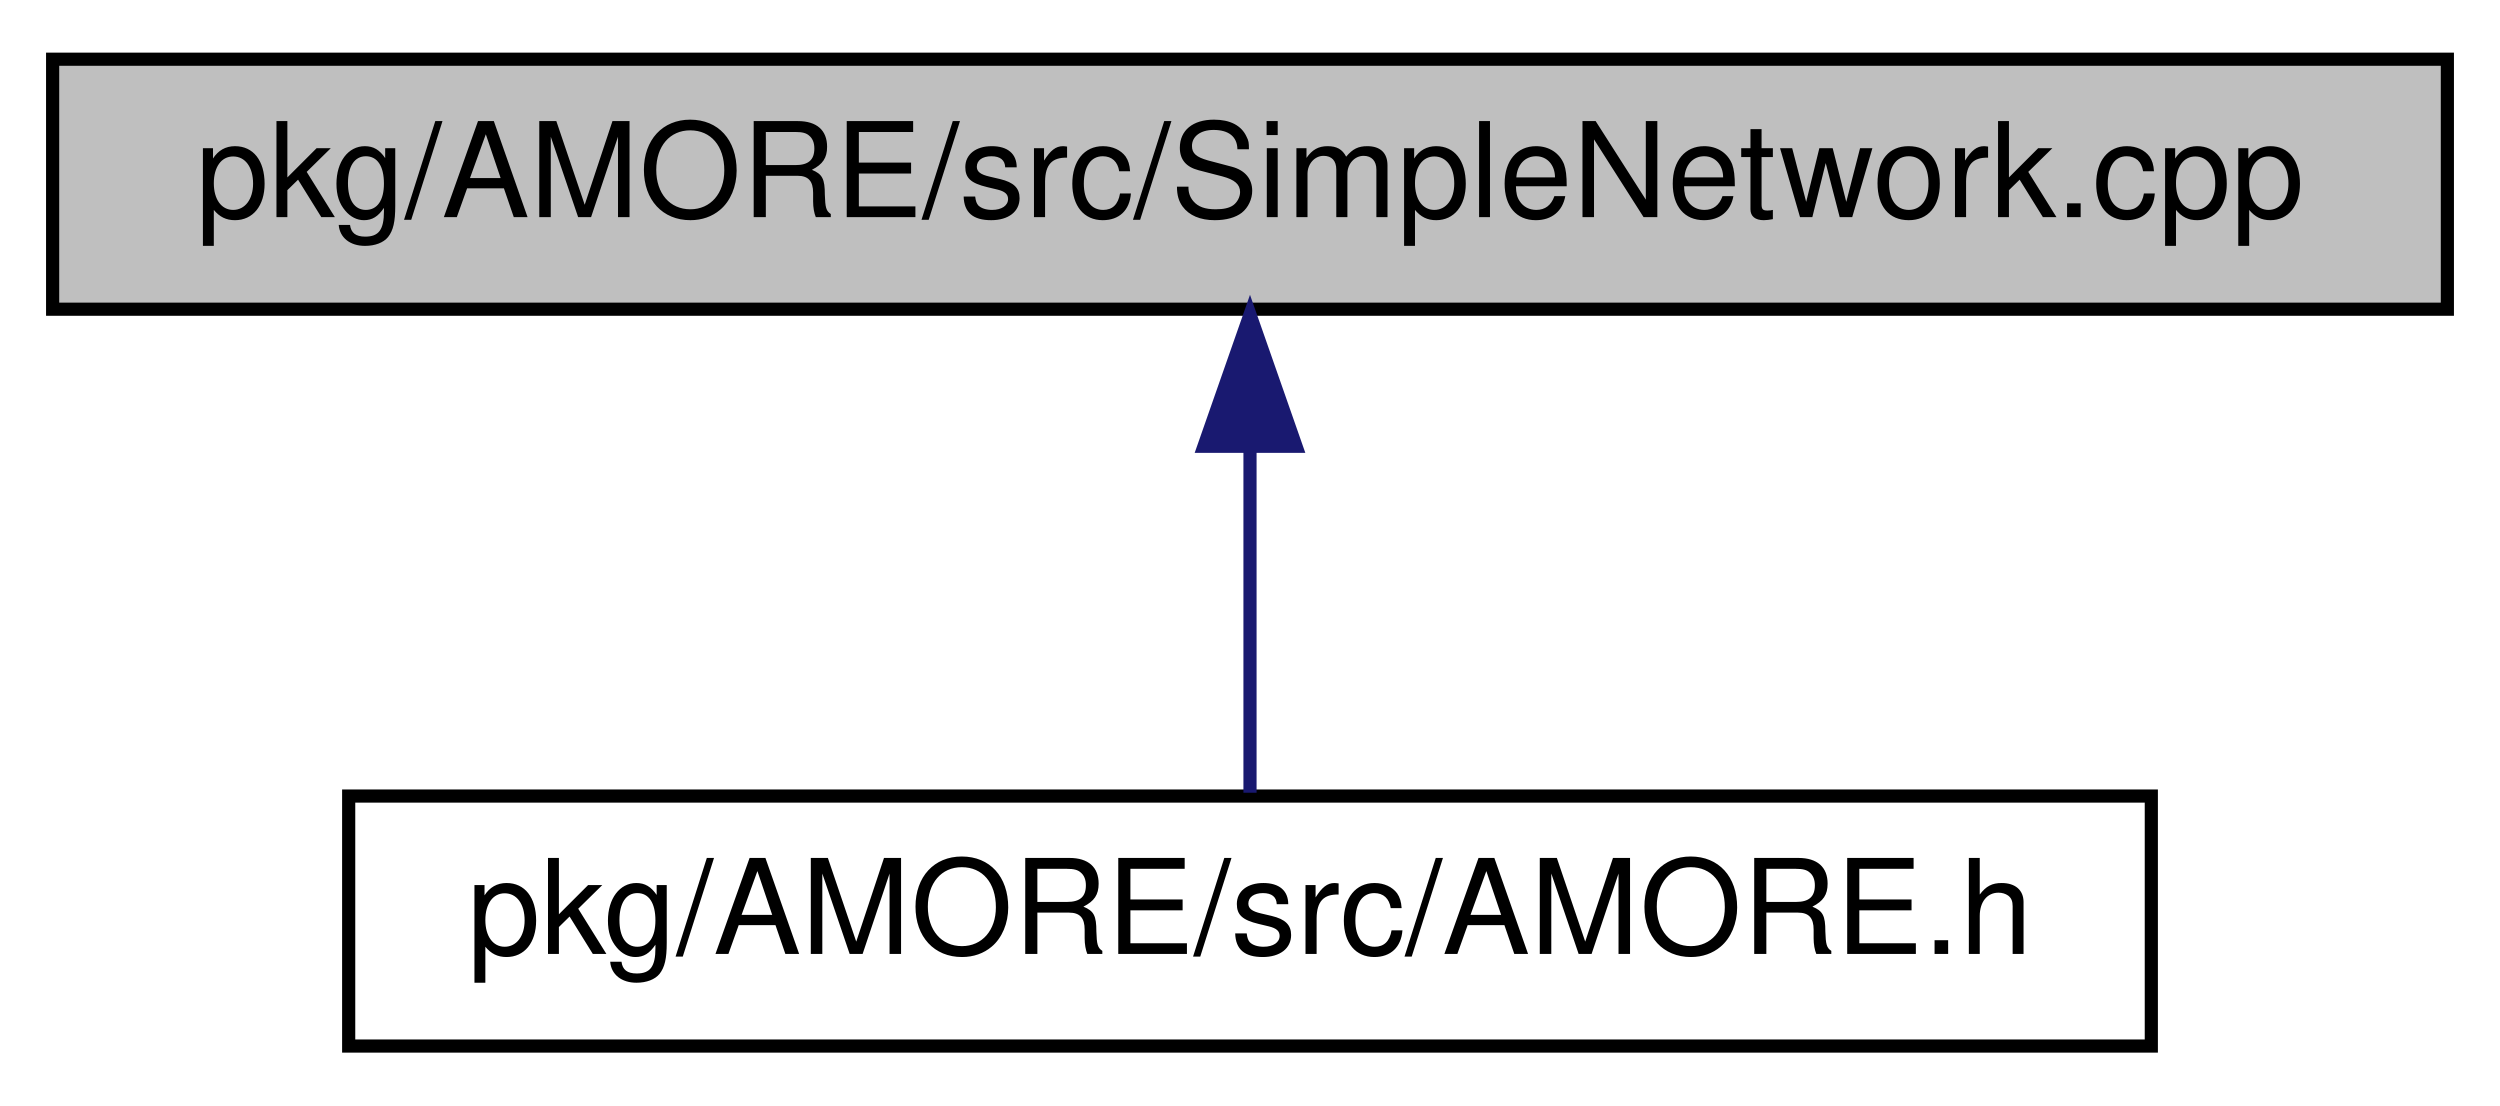
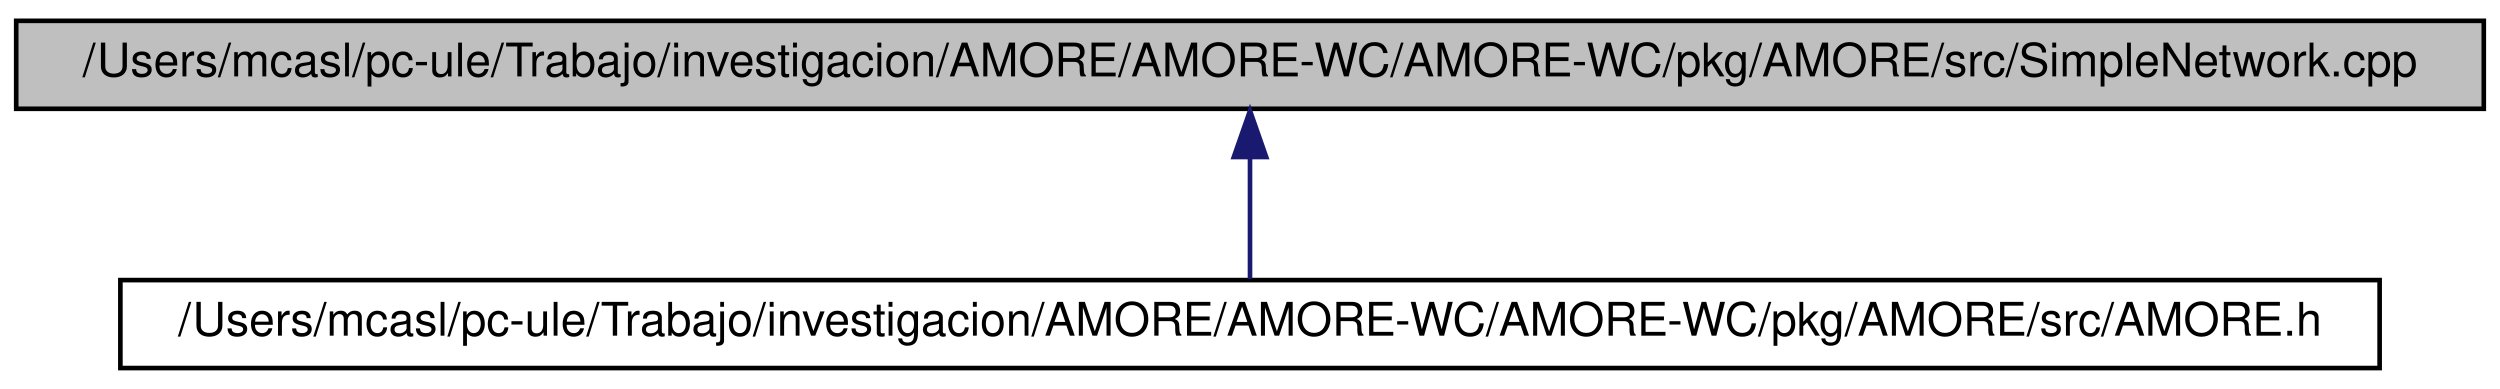
- <svg xmlns="http://www.w3.org/2000/svg" xmlns:xlink="http://www.w3.org/1999/xlink" width="190pt" height="84pt" viewBox="0.00 0.00 190.00 84.00">
+ <svg xmlns="http://www.w3.org/2000/svg" xmlns:xlink="http://www.w3.org/1999/xlink" width="540pt" height="84pt" viewBox="0.00 0.00 540.00 84.00">
  <g id="graph1" class="graph" transform="scale(1 1) rotate(0) translate(4 80)">
-     <polygon fill="white" stroke="white" points="-4,5 -4,-80 187,-80 187,5 -4,5" />
+     <polygon fill="white" stroke="white" points="-4,5 -4,-80 537,-80 537,5 -4,5" />
    <g id="node1" class="node">
-       <polygon fill="#bfbfbf" stroke="black" points="0,-56.5 0,-75.5 182,-75.5 182,-56.5 0,-56.5" />
-       <text text-anchor="middle" x="91" y="-63.5" font-family="Helvetica,sans-Serif" font-size="10.00">pkg/AMORE/src/SimpleNetwork.cpp</text>
+       <polygon fill="#bfbfbf" stroke="black" points="-0.5,-56.5 -0.5,-75.5 532.5,-75.5 532.5,-56.5 -0.5,-56.5" />
+       <text text-anchor="middle" x="266" y="-63.5" font-family="Helvetica,sans-Serif" font-size="10.00">/Users/mcasl/pc-ule/Trabajo/investigacion/AMORE/AMORE-WC/AMORE-WC/pkg/AMORE/src/SimpleNetwork.cpp</text>
    </g>
    <g id="node3" class="node">
-       <a xlink:href="_a_m_o_r_e_8h.html" target="_top" xlink:title="pkg/AMORE/src/AMORE.h">
-         <polygon fill="white" stroke="black" points="22.5,-0.5 22.5,-19.5 159.5,-19.5 159.5,-0.5 22.5,-0.5" />
-         <text text-anchor="middle" x="91" y="-7.5" font-family="Helvetica,sans-Serif" font-size="10.00">pkg/AMORE/src/AMORE.h</text>
+       <a xlink:href="_a_m_o_r_e_8h.html" target="_top" xlink:title="/Users/mcasl/pc-ule/Trabajo/investigacion/AMORE/AMORE-WC/AMORE-WC/pkg/AMORE/src/AMORE.h">
+         <polygon fill="white" stroke="black" points="22,-0.5 22,-19.5 510,-19.5 510,-0.5 22,-0.5" />
+         <text text-anchor="middle" x="266" y="-7.5" font-family="Helvetica,sans-Serif" font-size="10.00">/Users/mcasl/pc-ule/Trabajo/investigacion/AMORE/AMORE-WC/AMORE-WC/pkg/AMORE/src/AMORE.h</text>
      </a>
    </g>
    <g id="edge2" class="edge">
-       <path fill="none" stroke="midnightblue" d="M91,-45.804C91,-36.91 91,-26.78 91,-19.751" />
-       <polygon fill="midnightblue" stroke="midnightblue" points="87.5,-46.083 91,-56.083 94.5,-46.083 87.5,-46.083" />
+       <path fill="none" stroke="midnightblue" d="M266,-45.804C266,-36.91 266,-26.78 266,-19.751" />
+       <polygon fill="midnightblue" stroke="midnightblue" points="262.5,-46.083 266,-56.083 269.5,-46.083 262.5,-46.083" />
    </g>
  </g>
</svg>
